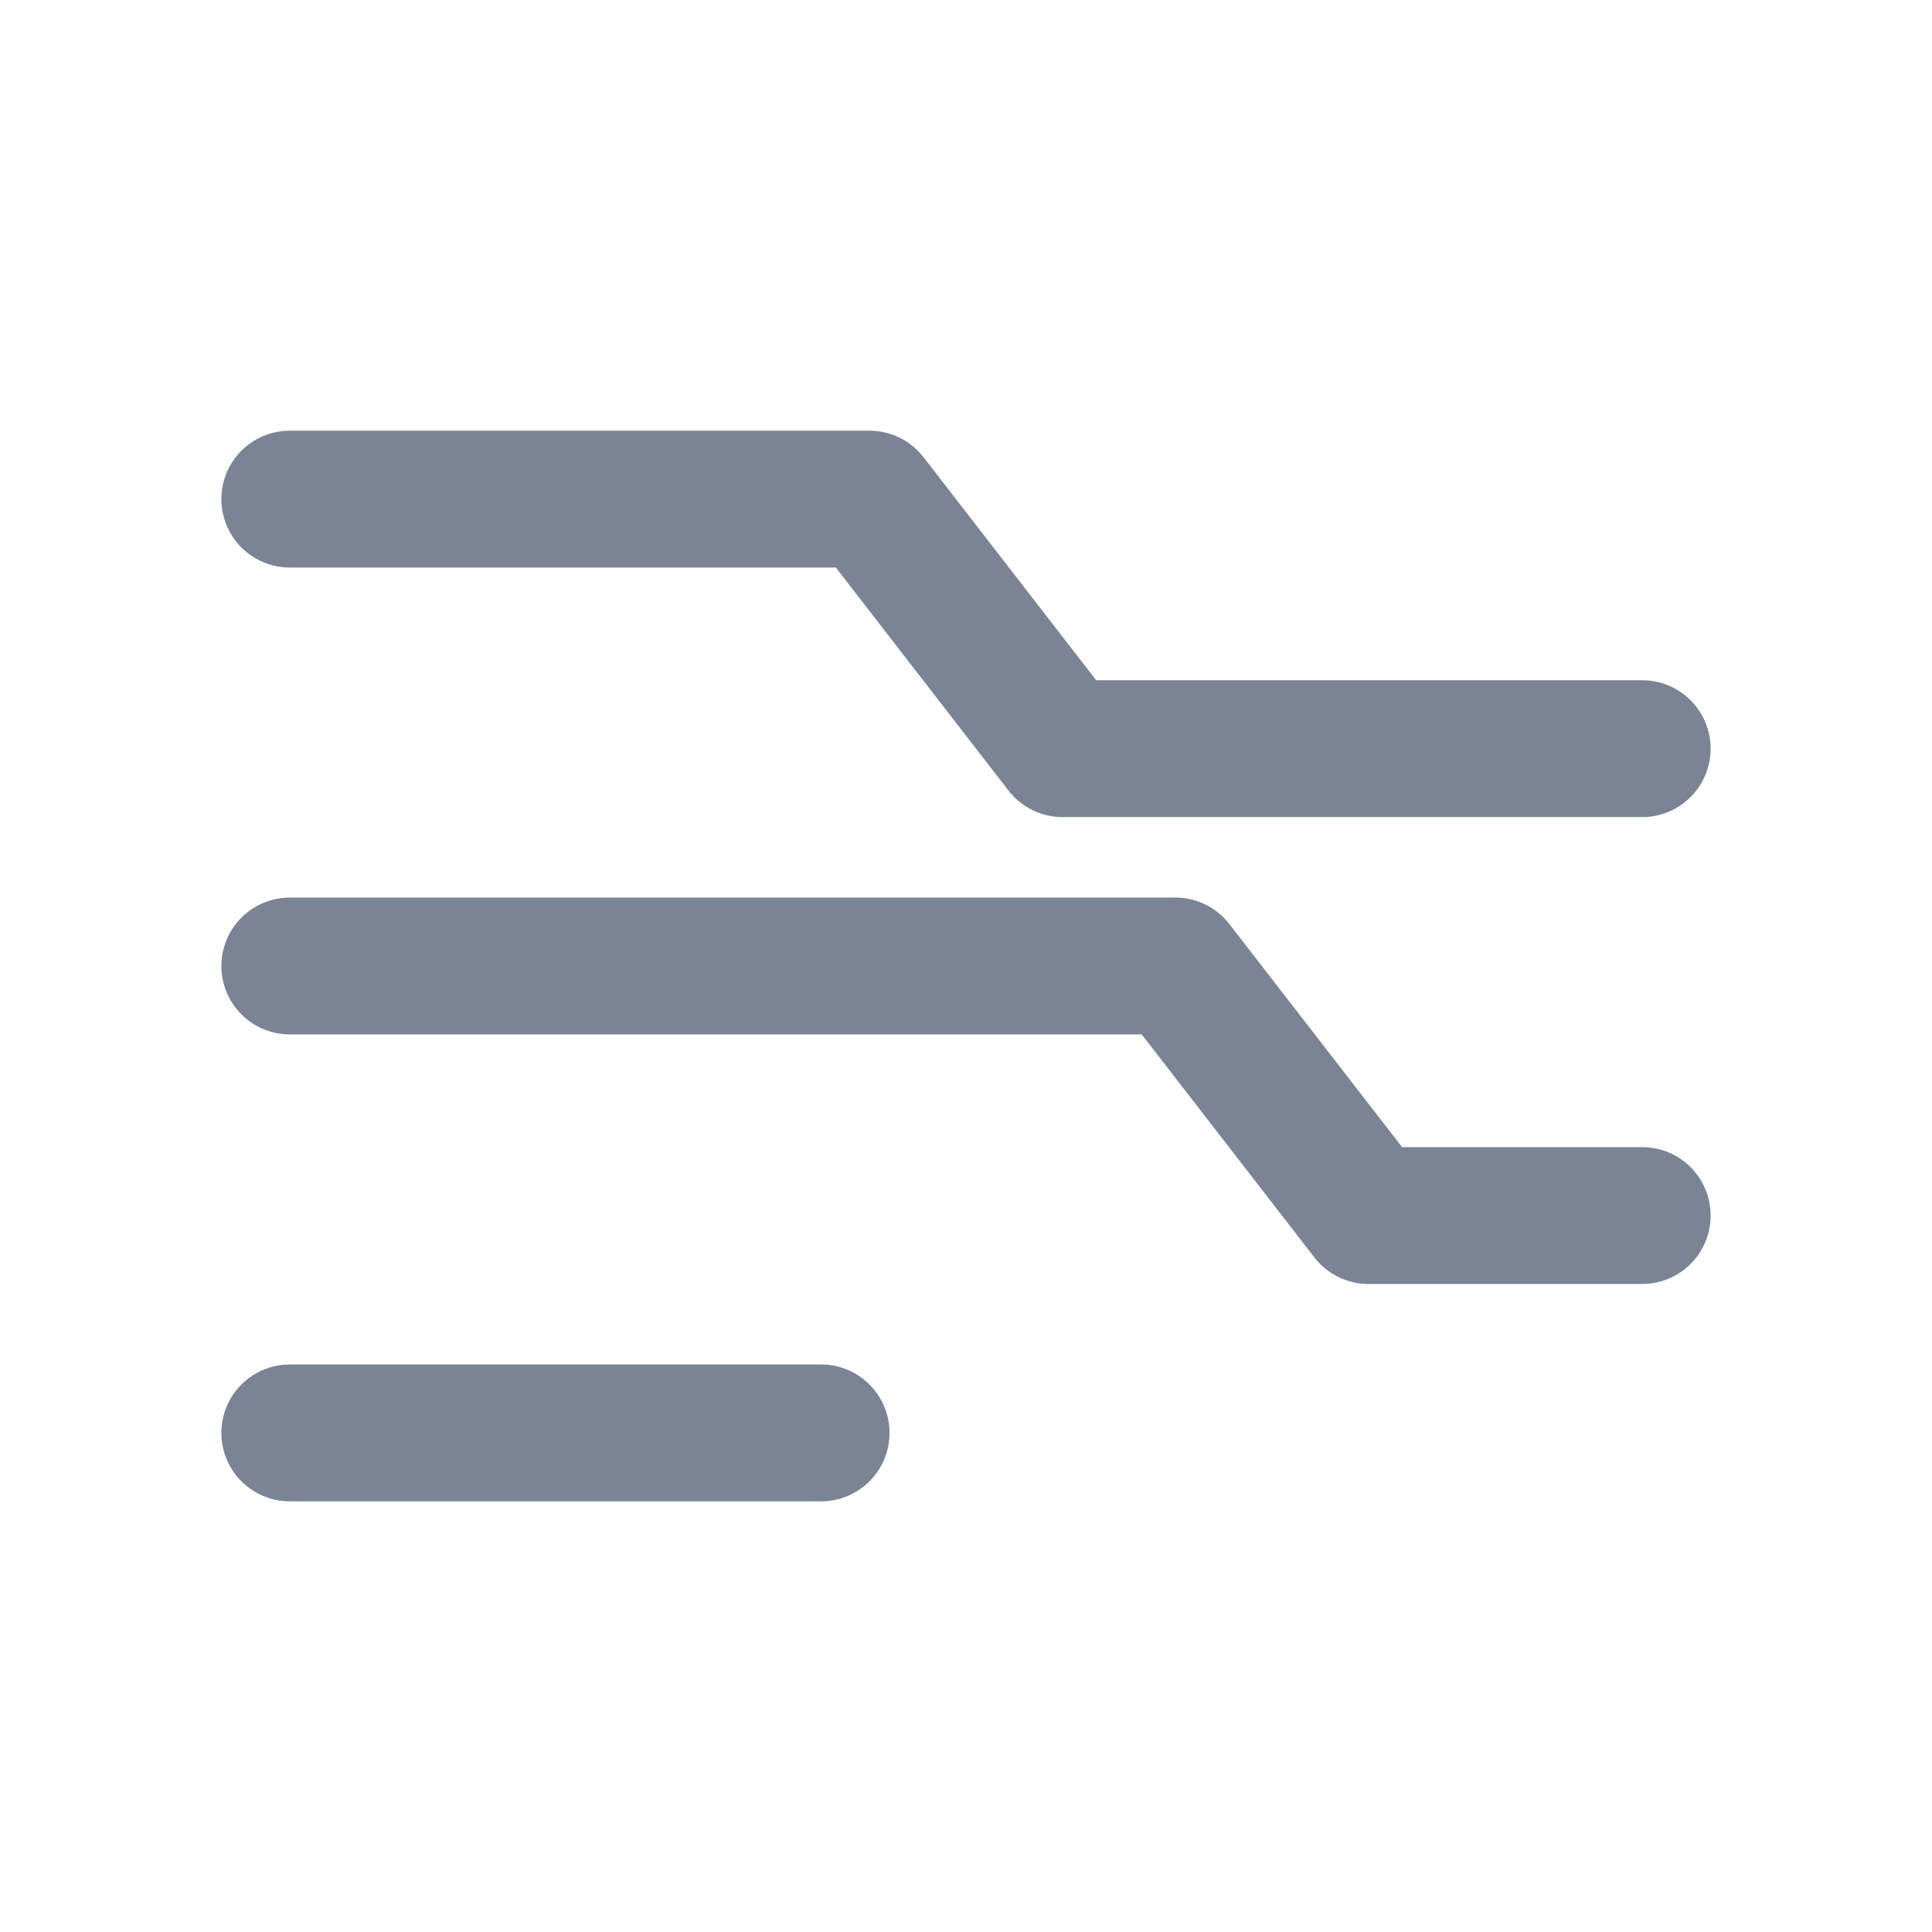
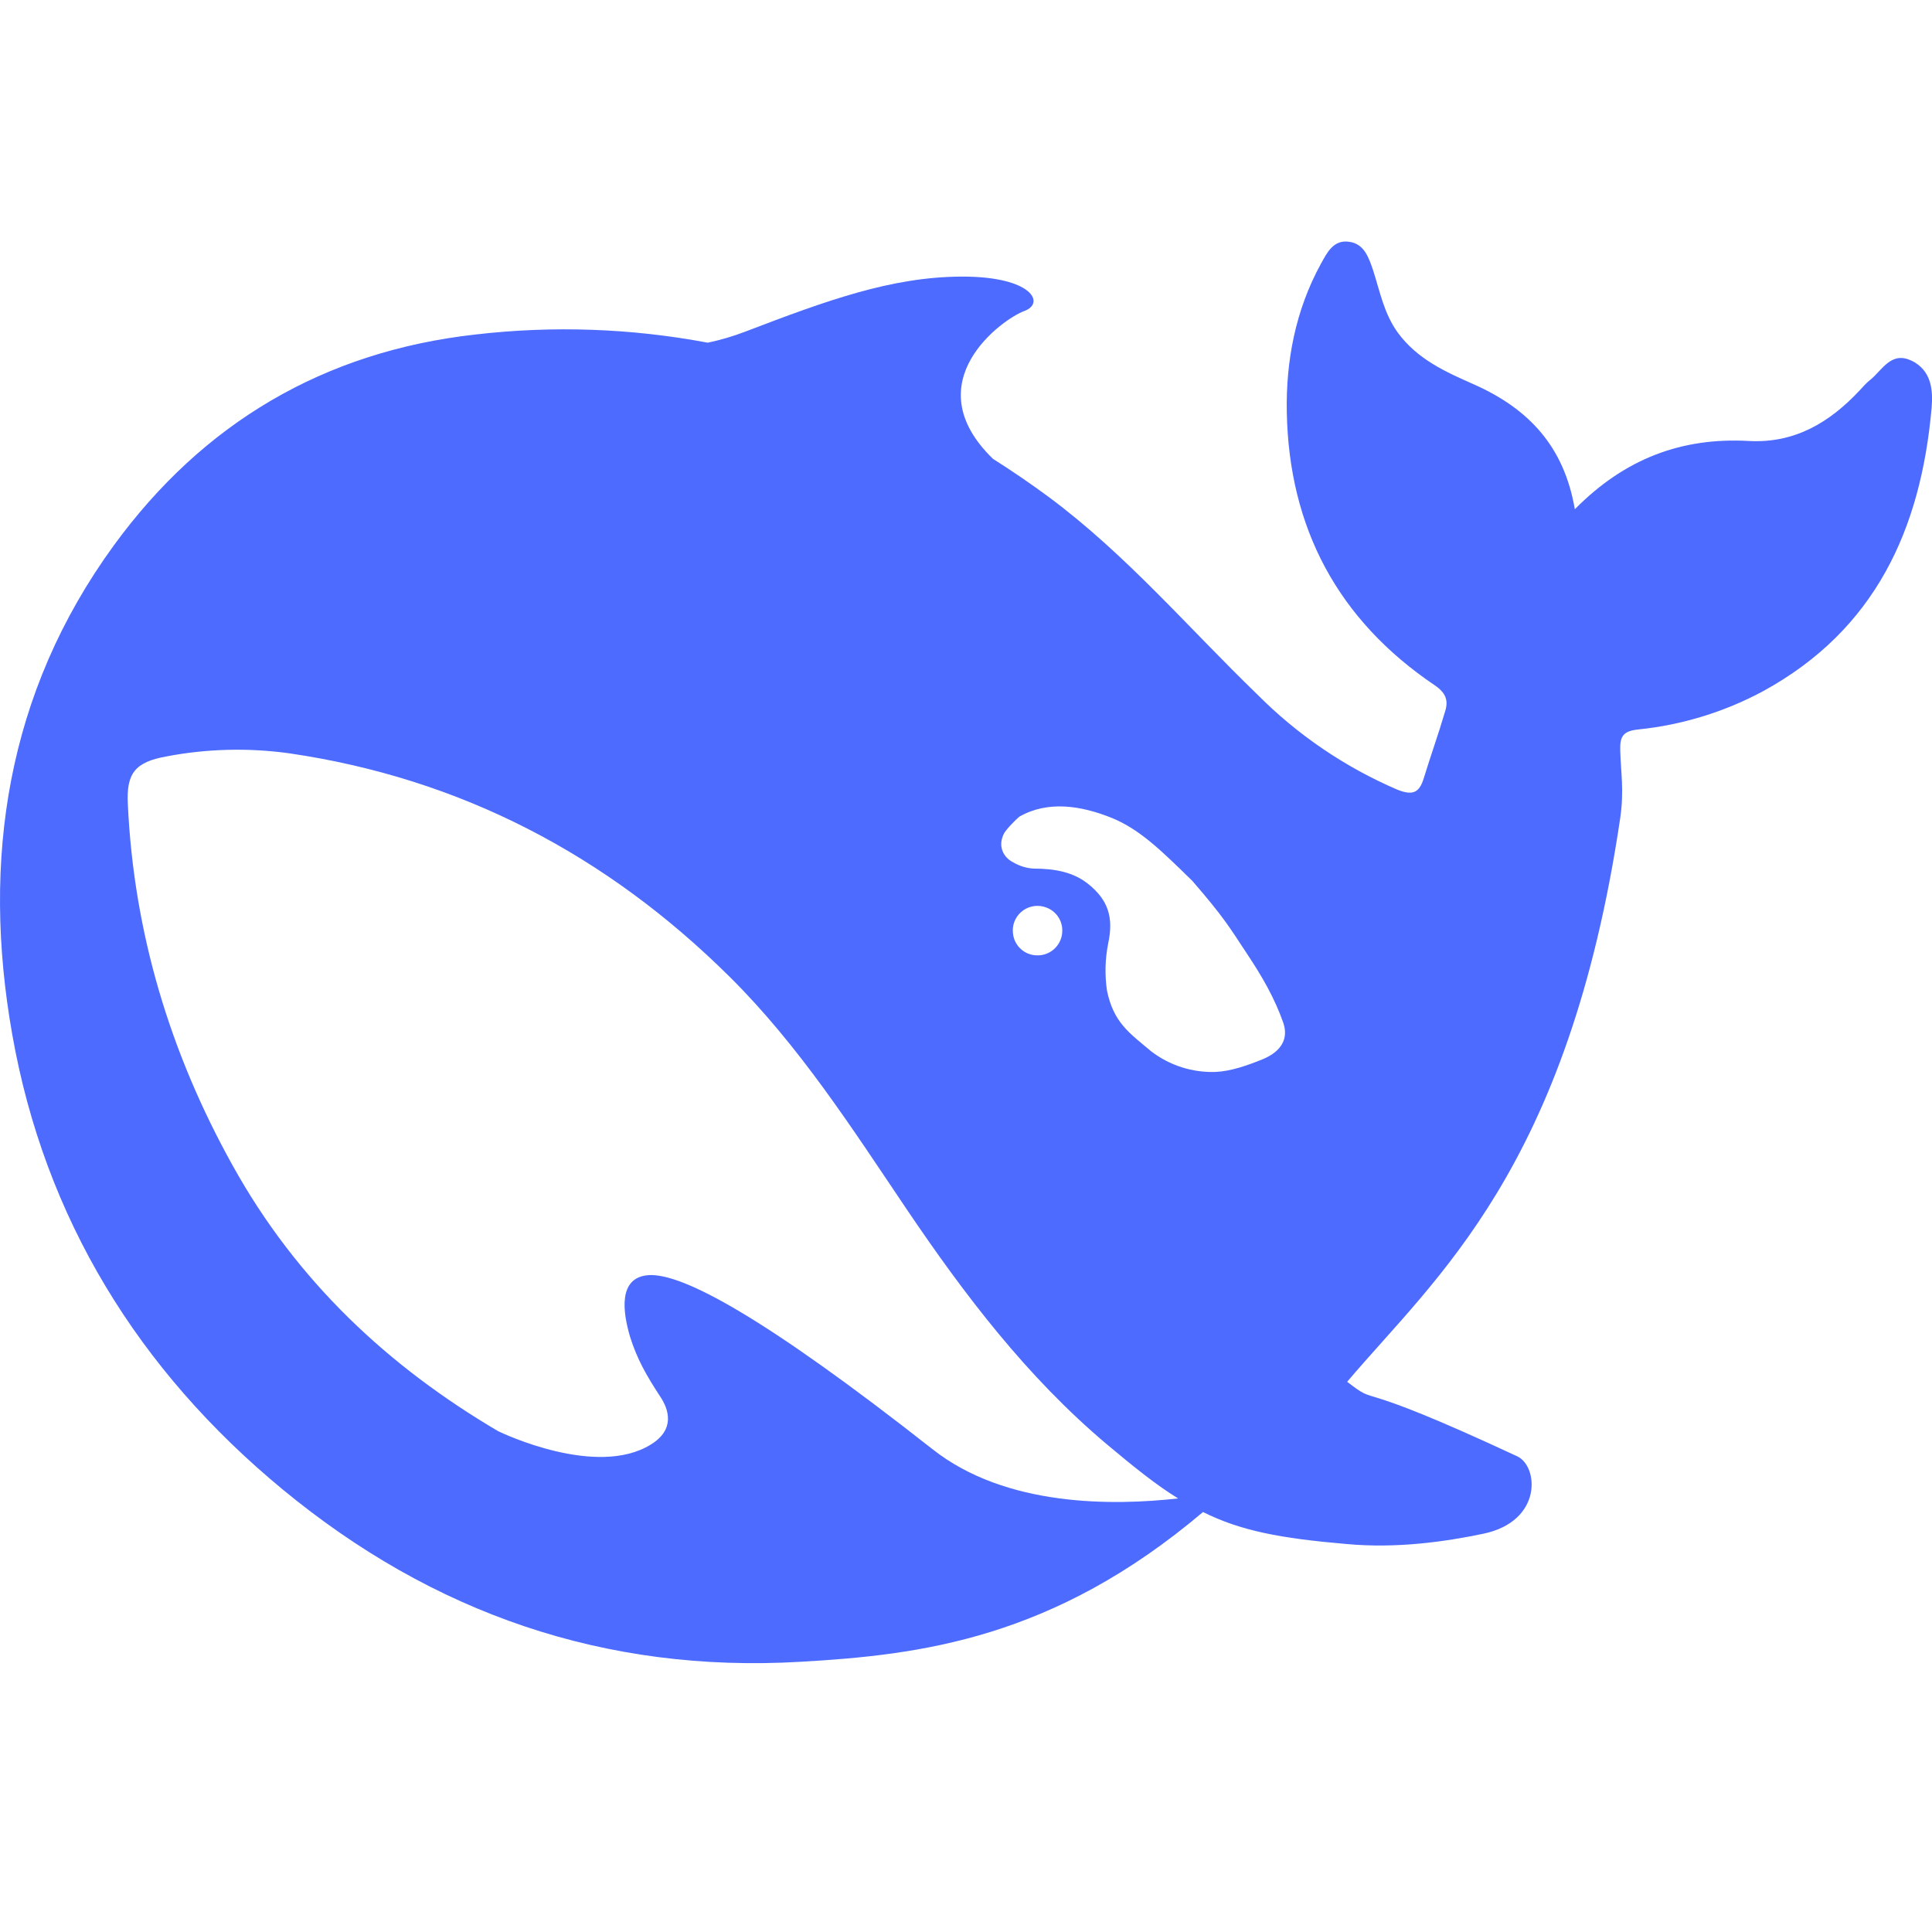
- <svg xmlns="http://www.w3.org/2000/svg" viewBox="0 0 24 24" width="24" height="24" fill="none" stroke="#7A8494" stroke-width="1.7" stroke-linecap="round" stroke-linejoin="round" role="img" aria-label="DSH">
-   <path d="M3.6 6.2h7.2l2.4 3.1h7.2" />
-   <path d="M3.6 12h11l2.4 3.1h3.4" />
-   <path d="M3.6 17.8h6.6" />
+ <svg xmlns="http://www.w3.org/2000/svg" viewBox="0 0 24 24">
+   <path d="M23.748 4.482c-.254-.124-.364.113-.512.234-.051.039-.094.09-.137.136-.372.397-.806.657-1.373.626-.829-.046-1.537.214-2.163.848-.133-.782-.575-1.248-1.247-1.548-.352-.156-.708-.311-.955-.65-.172-.241-.219-.51-.305-.774-.055-.16-.11-.323-.293-.35-.2-.031-.278.136-.356.276-.313.572-.434 1.202-.422 1.84.027 1.436.633 2.58 1.838 3.393.137.093.172.187.129.323-.082.28-.18.552-.266.833-.055.179-.137.217-.329.14a5.526 5.526 0 01-1.736-1.18c-.857-.828-1.631-1.742-2.597-2.458a11.365 11.365 0 00-.689-.471c-.985-.957.13-1.743.388-1.836.27-.098.093-.432-.779-.428-.872.004-1.67.295-2.687.684a3.055 3.055 0 01-.465.137 9.597 9.597 0 00-2.883-.102c-1.885.21-3.39 1.102-4.497 2.623C.082 8.606-.231 10.684.152 12.85c.403 2.284 1.569 4.175 3.36 5.653 1.858 1.533 3.997 2.284 6.438 2.14 1.482-.085 3.133-.284 4.994-1.86.47.234.962.327 1.78.397.63.059 1.236-.03 1.705-.128.735-.156.684-.837.419-.961-2.155-1.004-1.682-.595-2.113-.926 1.096-1.296 2.746-2.642 3.392-7.003.05-.347.007-.565 0-.845-.004-.17.035-.237.23-.256a4.173 4.173 0 001.545-.475c1.396-.763 1.96-2.015 2.093-3.517.02-.23-.004-.467-.247-.588zM11.581 18c-2.089-1.642-3.102-2.183-3.52-2.16-.392.024-.321.471-.235.763.09.288.207.486.371.739.114.167.192.416-.113.603-.673.416-1.842-.14-1.897-.167-1.361-.802-2.5-1.86-3.301-3.307-.774-1.393-1.224-2.887-1.298-4.482-.02-.386.093-.522.477-.592a4.696 4.696 0 011.529-.039c2.132.312 3.946 1.265 5.468 2.774.868.86 1.525 1.887 2.202 2.891.72 1.066 1.494 2.082 2.48 2.914.348.292.625.514.891.677-.802.09-2.14.11-3.054-.614zm1-6.44a.306.306 0 01.415-.287.302.302 0 01.2.288.306.306 0 01-.31.307.303.303 0 01-.304-.308zm3.11 1.596c-.2.081-.399.151-.59.16a1.245 1.245 0 01-.798-.254c-.274-.23-.47-.358-.552-.758a1.73 1.73 0 01.016-.588c.07-.327-.008-.537-.239-.727-.187-.156-.426-.199-.688-.199a.559.559 0 01-.254-.078c-.11-.054-.2-.19-.114-.358.028-.054.16-.186.192-.21.356-.202.767-.136 1.146.016.352.144.618.408 1.001.782.391.451.462.576.685.914.176.265.336.537.445.848.067.195-.019.354-.25.452z" fill="#4D6BFE" />
</svg>
